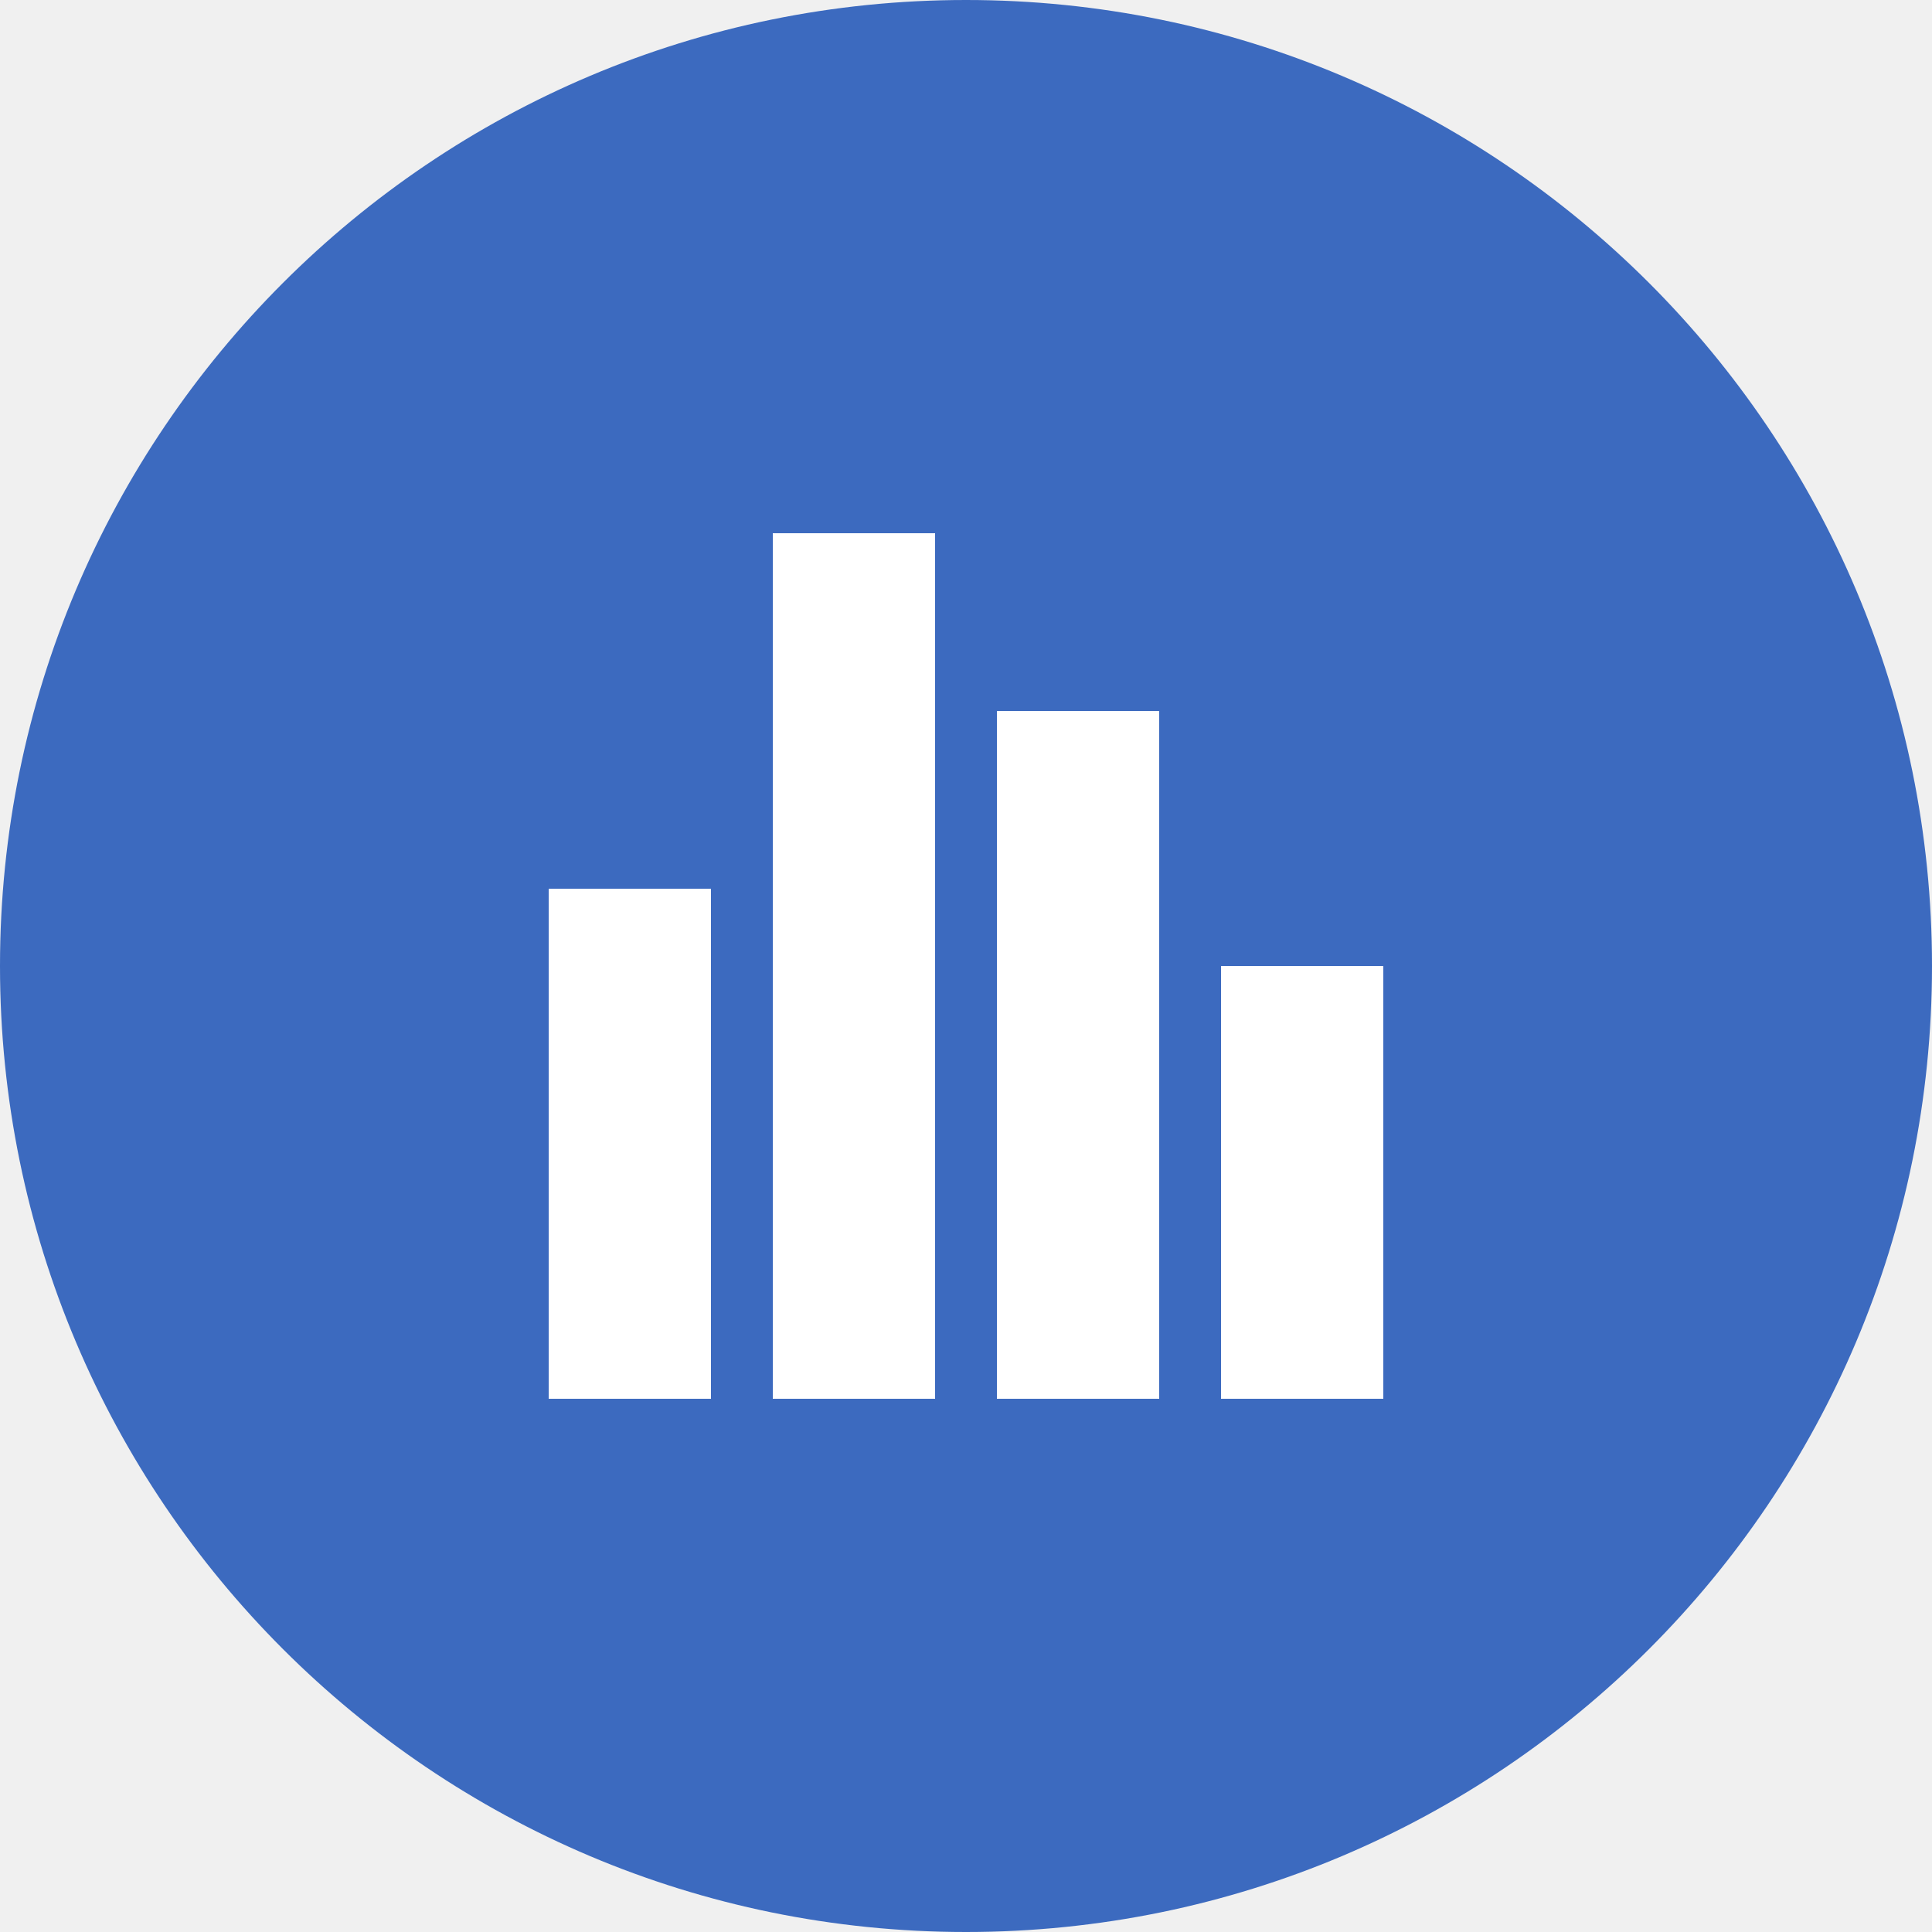
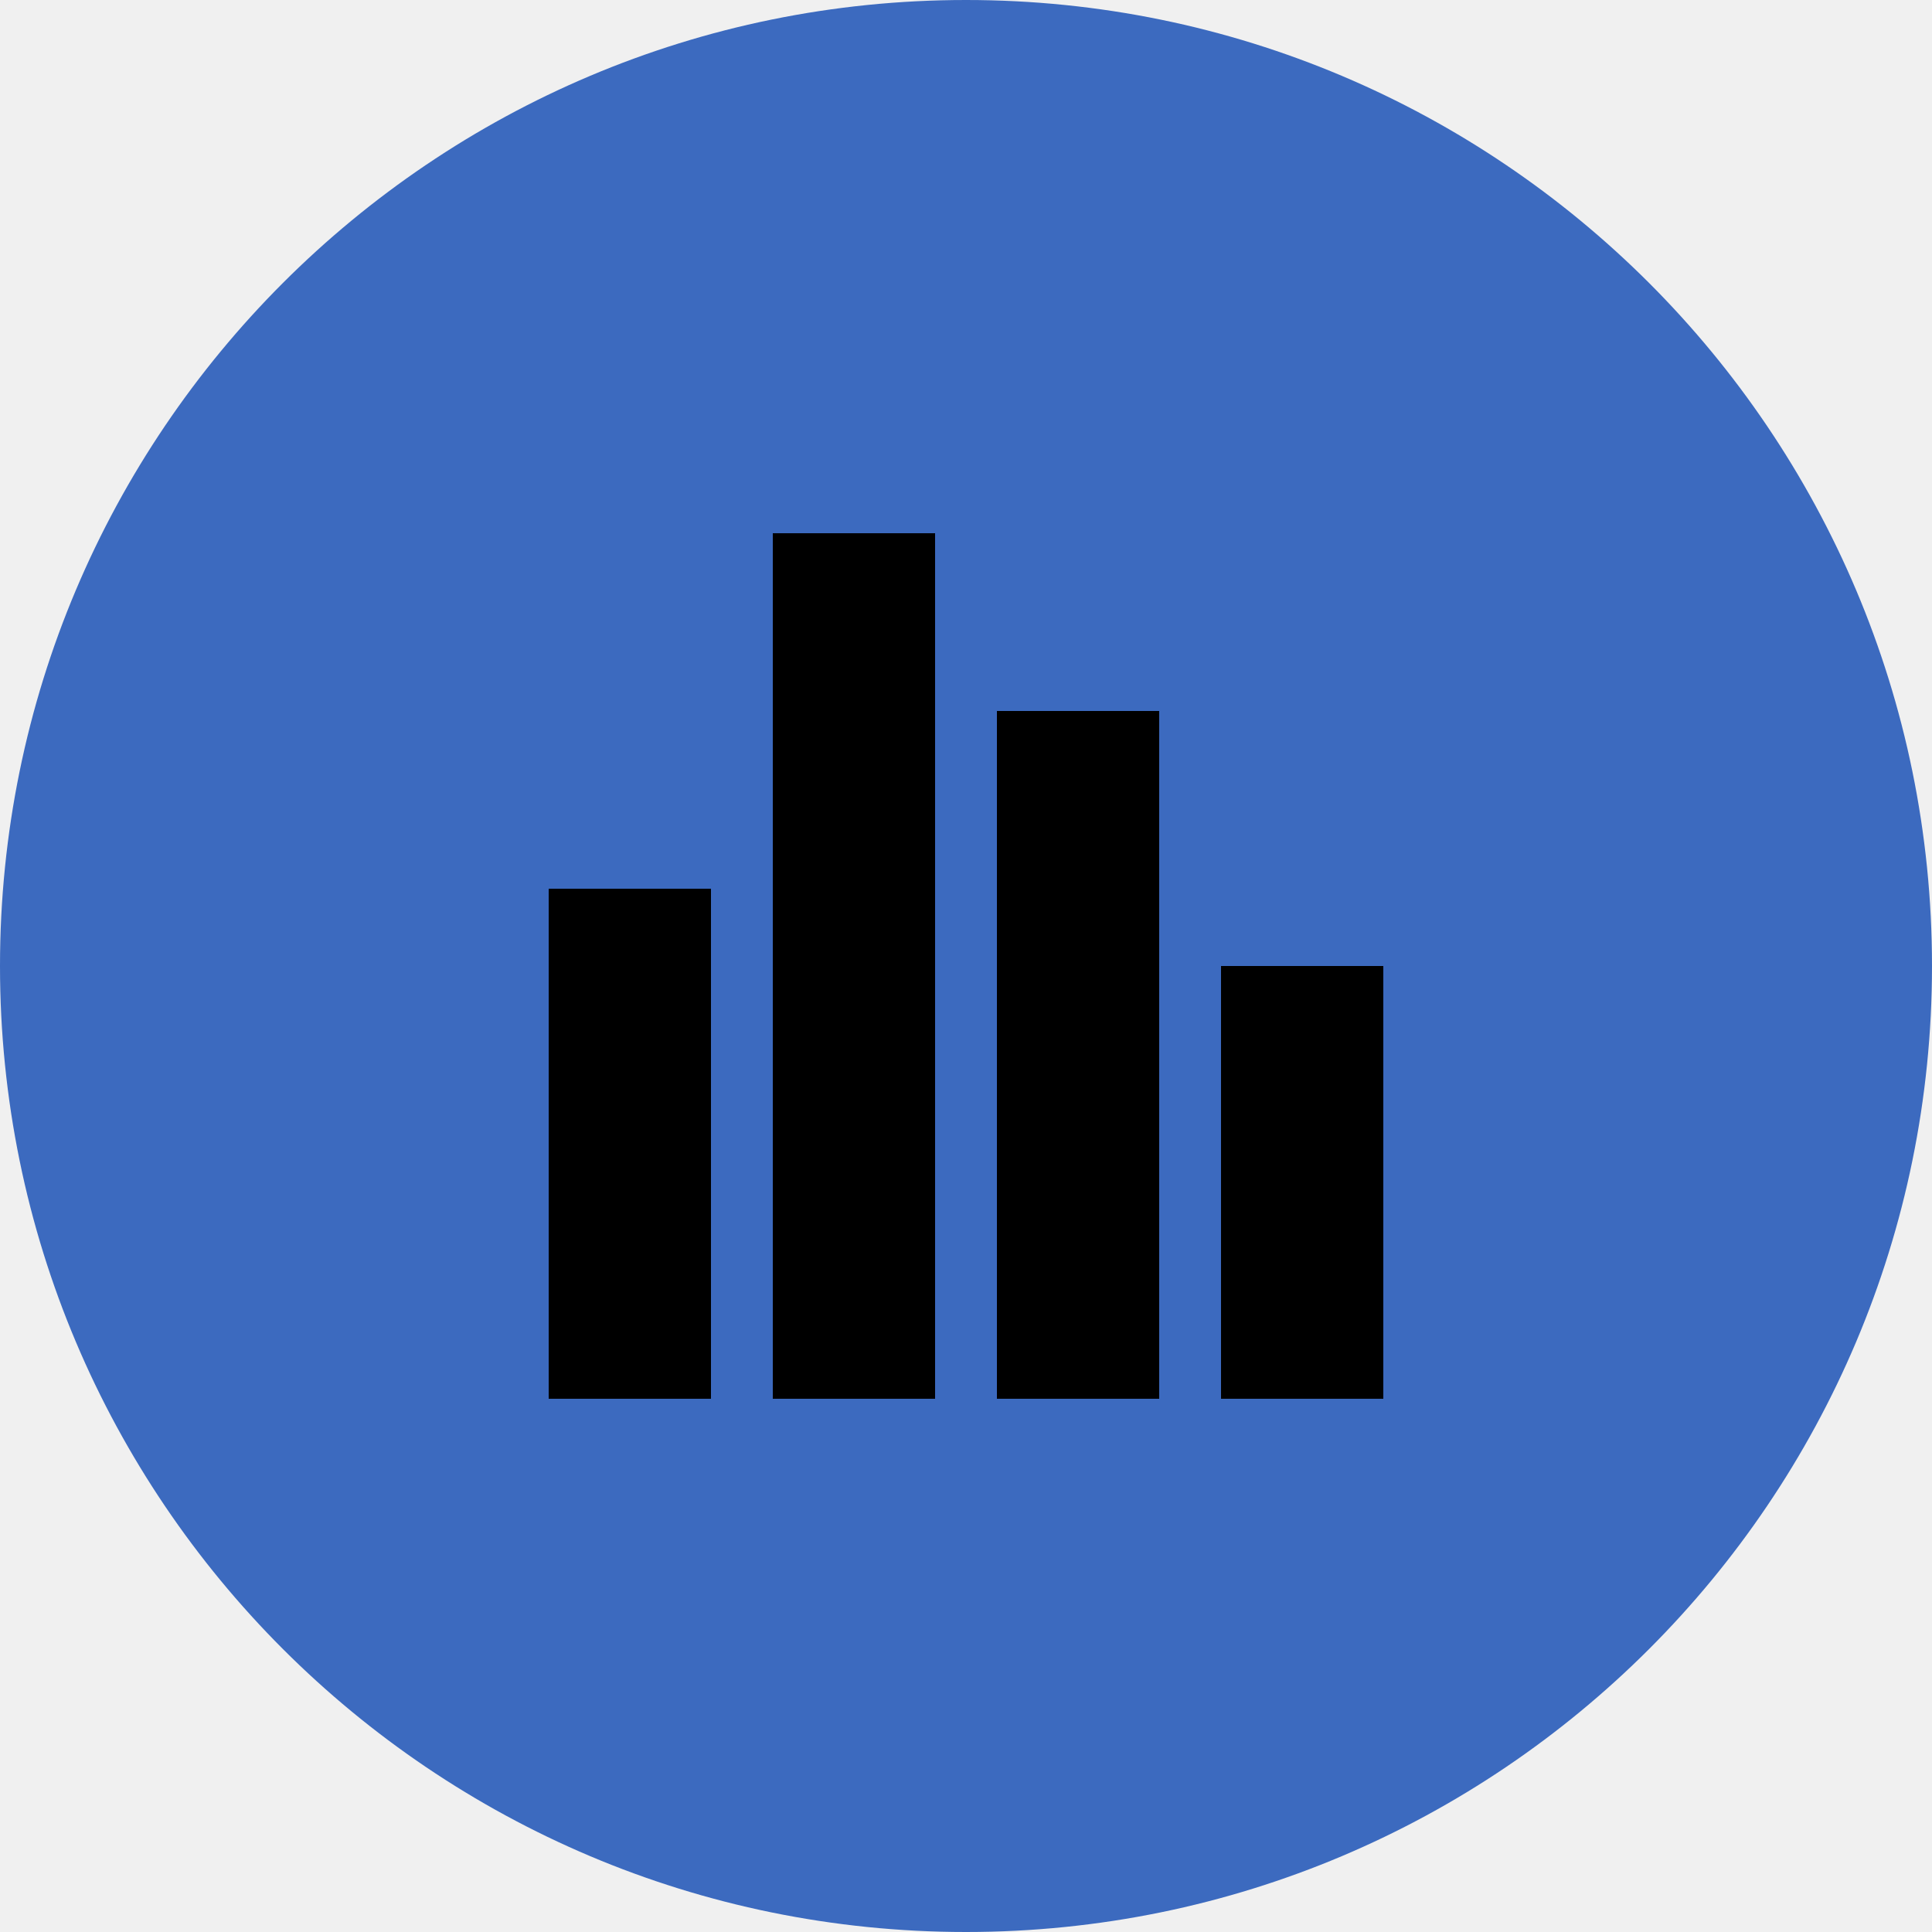
<svg xmlns="http://www.w3.org/2000/svg" version="1.1" id="Layer_1" x="0px" y="0px" viewBox="0 0 25 25" style="enable-background:new 0 0 25 25;" xml:space="preserve">
-   <style type="text/css">
- 	.st0{fill:#3C6ABF;}
- 	.st1{fill:#FFFFFF;}
- </style>
-   <circle class="st0" cx="12.5" cy="12.5" r="12.5" />
+   <circle class="st0" cx="12.5" cy="12.5" r="12.5" fill="#3C6ABF" />
  <g>
-     <rect x="7.1" y="11.5" class="st1" width="2.1" height="6.6" />
-     <rect x="10" y="6.9" class="st1" width="2.1" height="11.2" />
-     <rect x="12.9" y="9.2" class="st1" width="2.1" height="8.9" />
-     <rect x="15.8" y="12.5" class="st1" width="2.1" height="5.6" />
+     <rect x="7.1" y="11.5" class="st1" width="2.1" height="6.6" fill="currentColor" />
+     <rect x="10" y="6.9" class="st1" width="2.1" height="11.2" fill="currentColor" />
+     <rect x="12.9" y="9.2" class="st1" width="2.1" height="8.9" fill="currentColor" />
+     <rect x="15.8" y="12.5" class="st1" width="2.1" height="5.6" fill="currentColor" />
  </g>
</svg>
